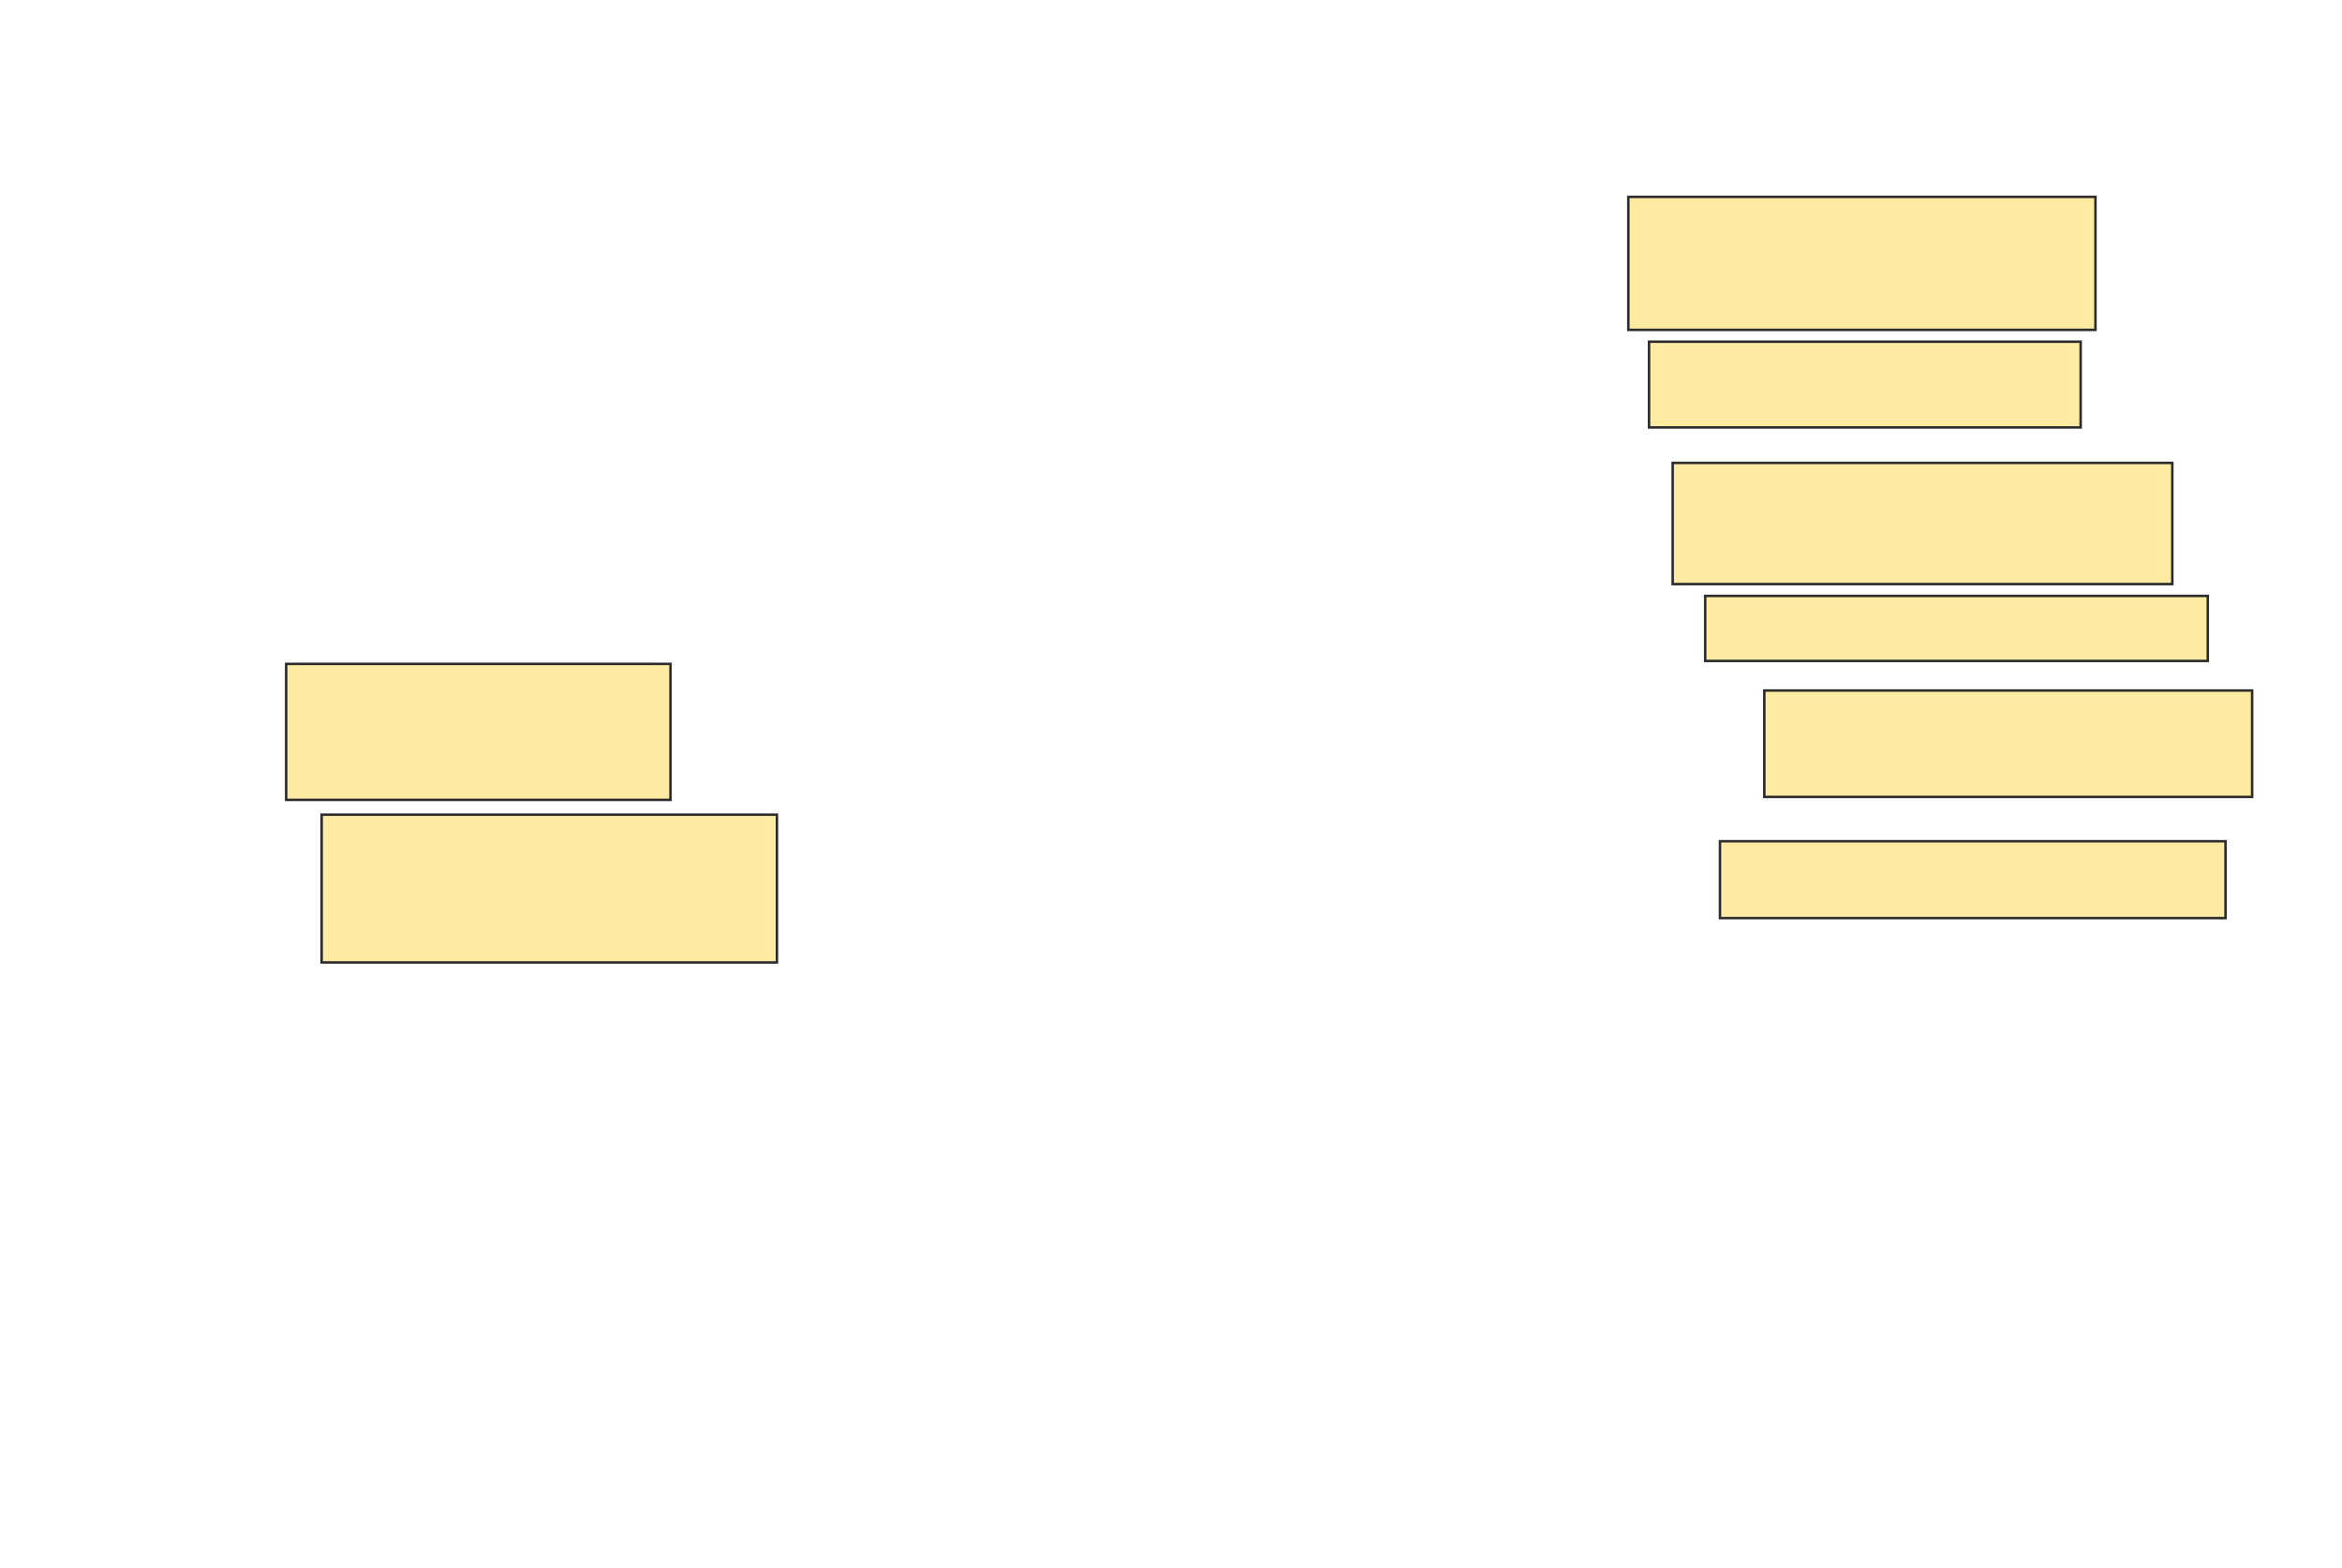
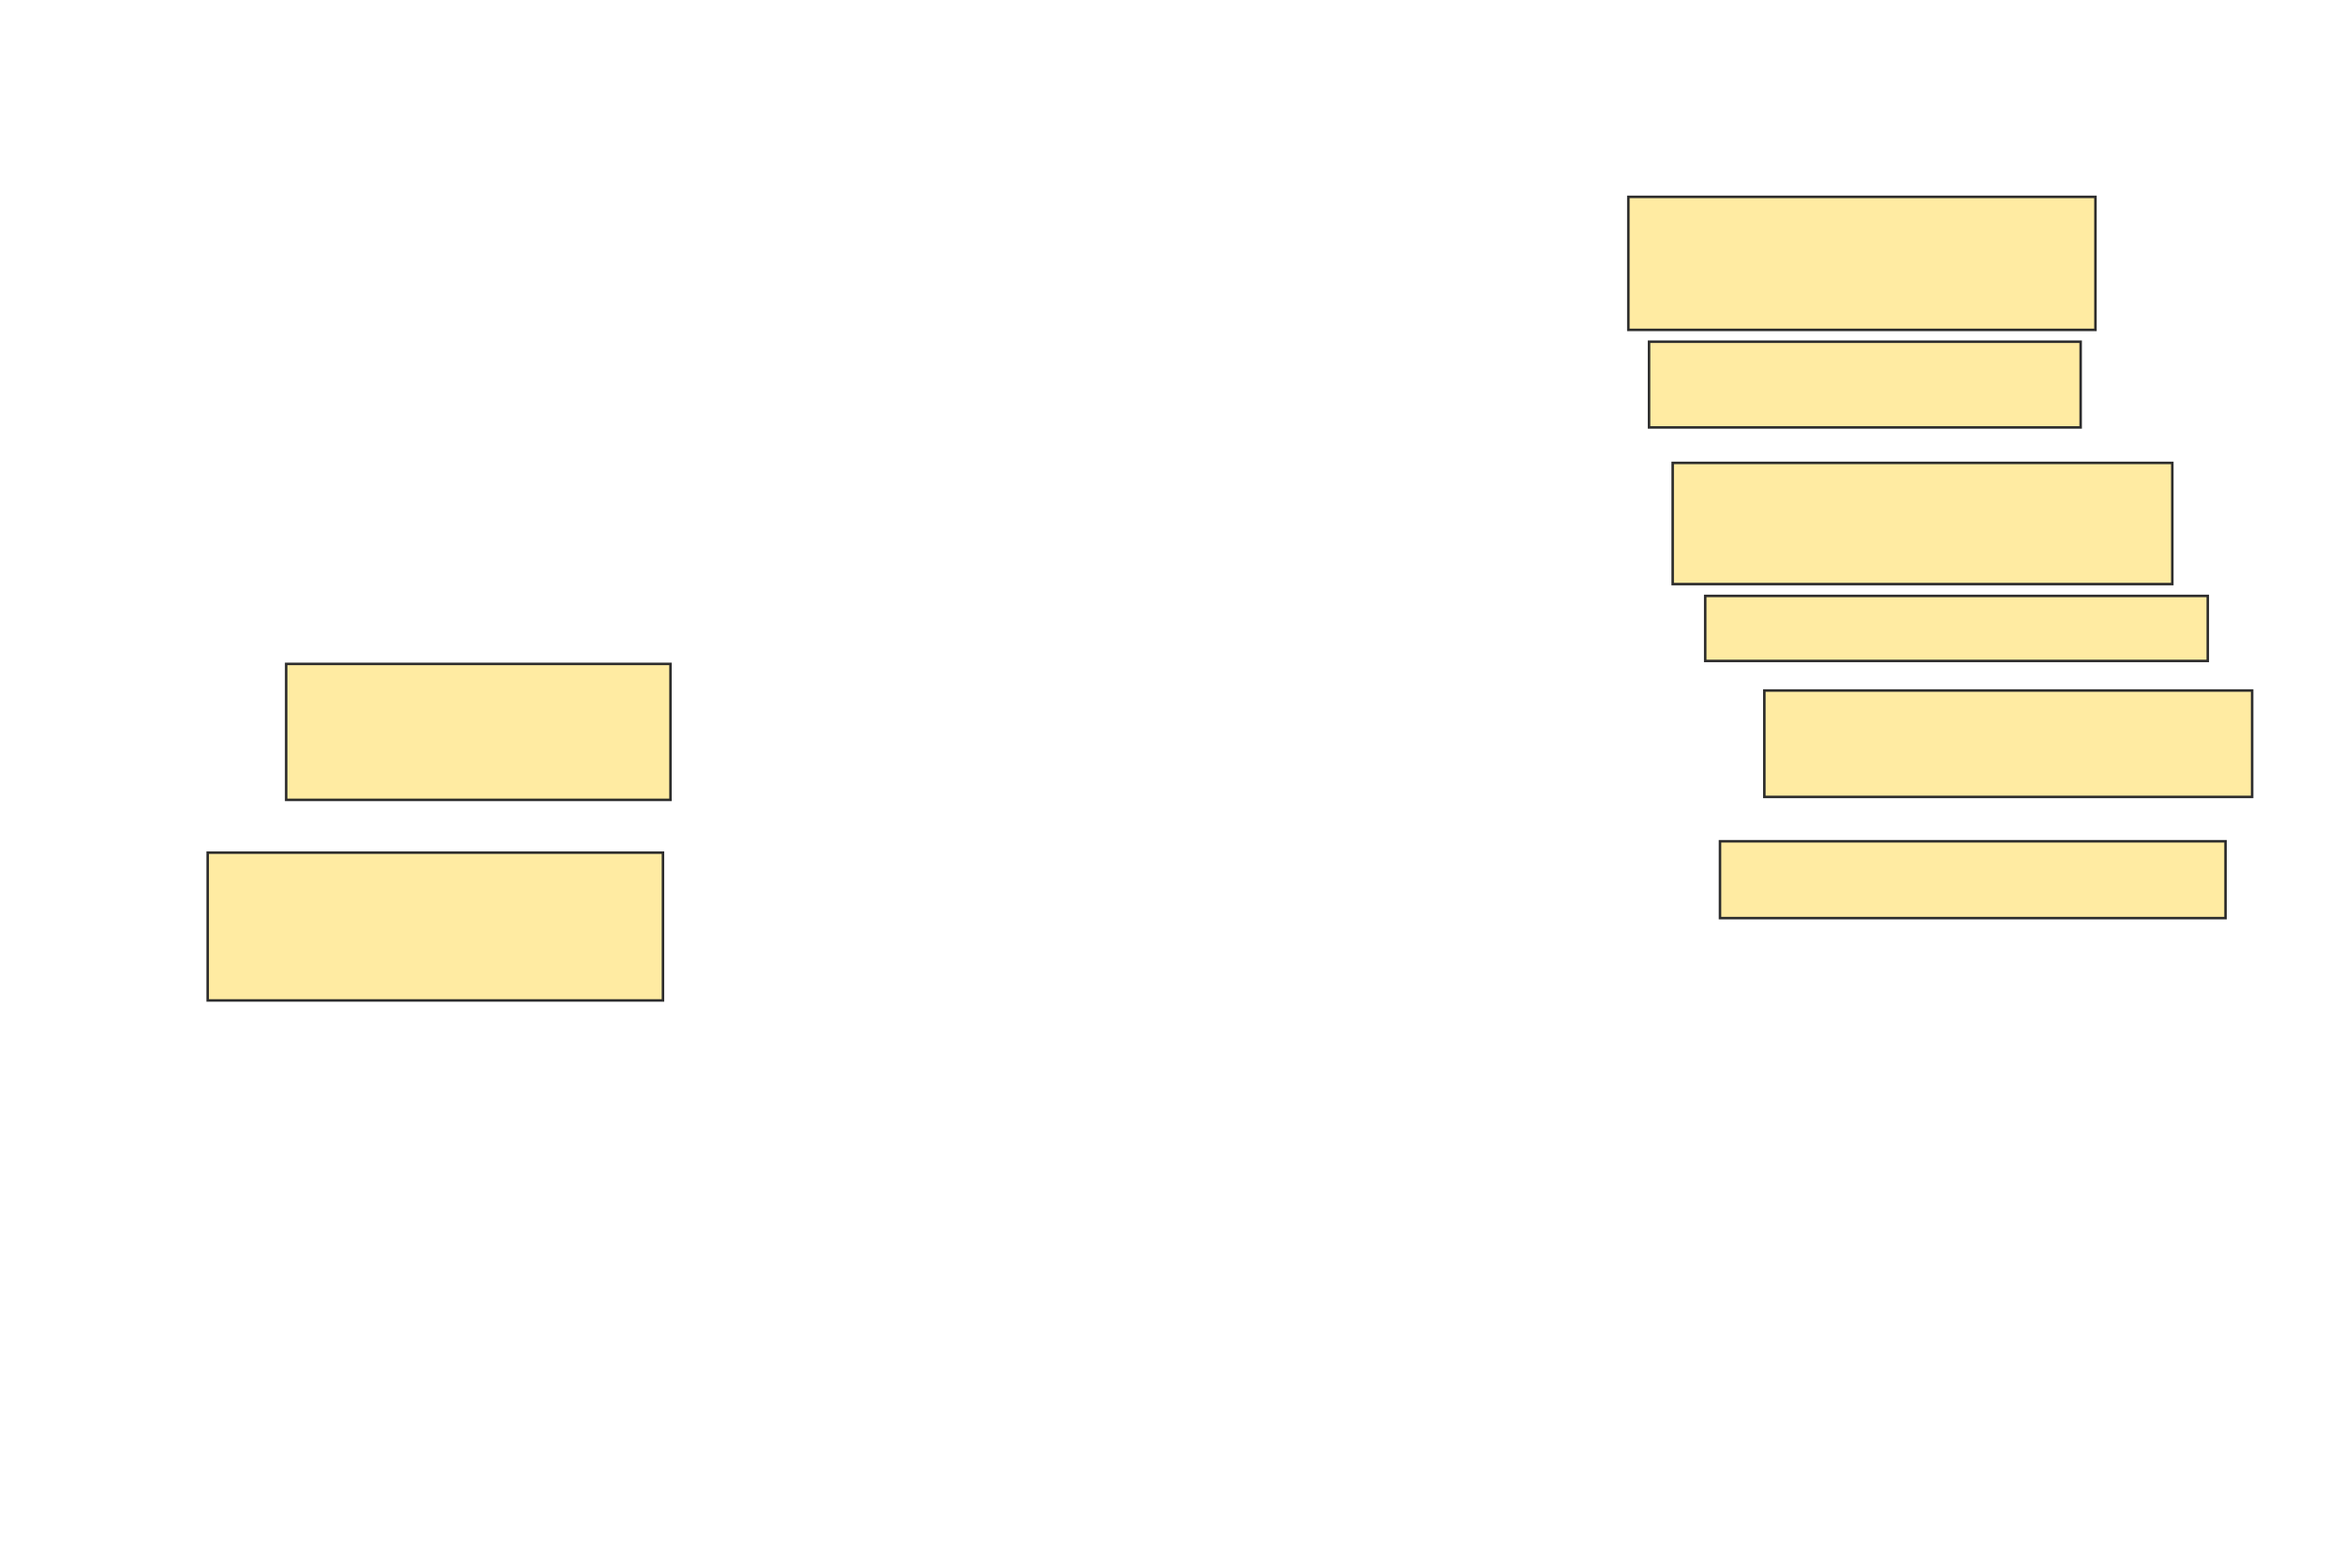
<svg xmlns="http://www.w3.org/2000/svg" width="932" height="624">
  <g>
  </g>
  <g>
-     <rect id="383b40c4cbd74961a0270a9d8a519101-ao-2" height="54.118" width="152.941" y="264.235" x="113.882" stroke="#2D2D2D" fill="#FFEBA2" />
-     <rect id="383b40c4cbd74961a0270a9d8a519101-ao-3" height="58.824" width="181.176" y="324.235" x="128" stroke="#2D2D2D" fill="#FFEBA2" />
-     <rect id="383b40c4cbd74961a0270a9d8a519101-ao-4" height="52.941" width="185.882" y="78.353" x="648" stroke="#2D2D2D" fill="#FFEBA2" />
-     <rect id="383b40c4cbd74961a0270a9d8a519101-ao-5" height="34.118" width="171.765" y="136" x="656.235" stroke="#2D2D2D" fill="#FFEBA2" />
-     <rect id="383b40c4cbd74961a0270a9d8a519101-ao-6" height="48.235" width="198.824" y="184.235" x="665.647" stroke="#2D2D2D" fill="#FFEBA2" />
-     <rect id="383b40c4cbd74961a0270a9d8a519101-ao-7" height="25.882" width="200" y="237.176" x="678.588" stroke="#2D2D2D" fill="#FFEBA2" />
-     <rect id="383b40c4cbd74961a0270a9d8a519101-ao-8" height="42.353" width="194.118" y="274.823" x="702.118" stroke="#2D2D2D" fill="#FFEBA2" />
-     <rect id="383b40c4cbd74961a0270a9d8a519101-ao-9" height="30.588" width="201.176" y="334.823" x="684.471" stroke="#2D2D2D" fill="#FFEBA2" />
+     <rect fill="#FFEBA2" stroke="#2D2D2D" x="113.882" y="264.235" width="152.941" height="54.118" id="383b40c4cbd74961a0270a9d8a519101-ao-2" />
+     <rect fill="#FFEBA2" stroke="#2D2D2D" x="82.651" y="339.352" width="181.176" height="58.824" id="383b40c4cbd74961a0270a9d8a519101-ao-3" />
+     <rect fill="#FFEBA2" stroke="#2D2D2D" x="648" y="78.353" width="185.882" height="52.941" id="383b40c4cbd74961a0270a9d8a519101-ao-4" />
+     <rect fill="#FFEBA2" stroke="#2D2D2D" x="656.235" y="136" width="171.765" height="34.118" id="383b40c4cbd74961a0270a9d8a519101-ao-5" />
+     <rect fill="#FFEBA2" stroke="#2D2D2D" x="665.647" y="184.235" width="198.824" height="48.235" id="383b40c4cbd74961a0270a9d8a519101-ao-6" />
+     <rect fill="#FFEBA2" stroke="#2D2D2D" x="678.588" y="237.176" width="200" height="25.882" id="383b40c4cbd74961a0270a9d8a519101-ao-7" />
+     <rect fill="#FFEBA2" stroke="#2D2D2D" x="702.118" y="274.823" width="194.118" height="42.353" id="383b40c4cbd74961a0270a9d8a519101-ao-8" />
+     <rect fill="#FFEBA2" stroke="#2D2D2D" x="684.471" y="334.823" width="201.176" height="30.588" id="383b40c4cbd74961a0270a9d8a519101-ao-9" />
  </g>
</svg>
